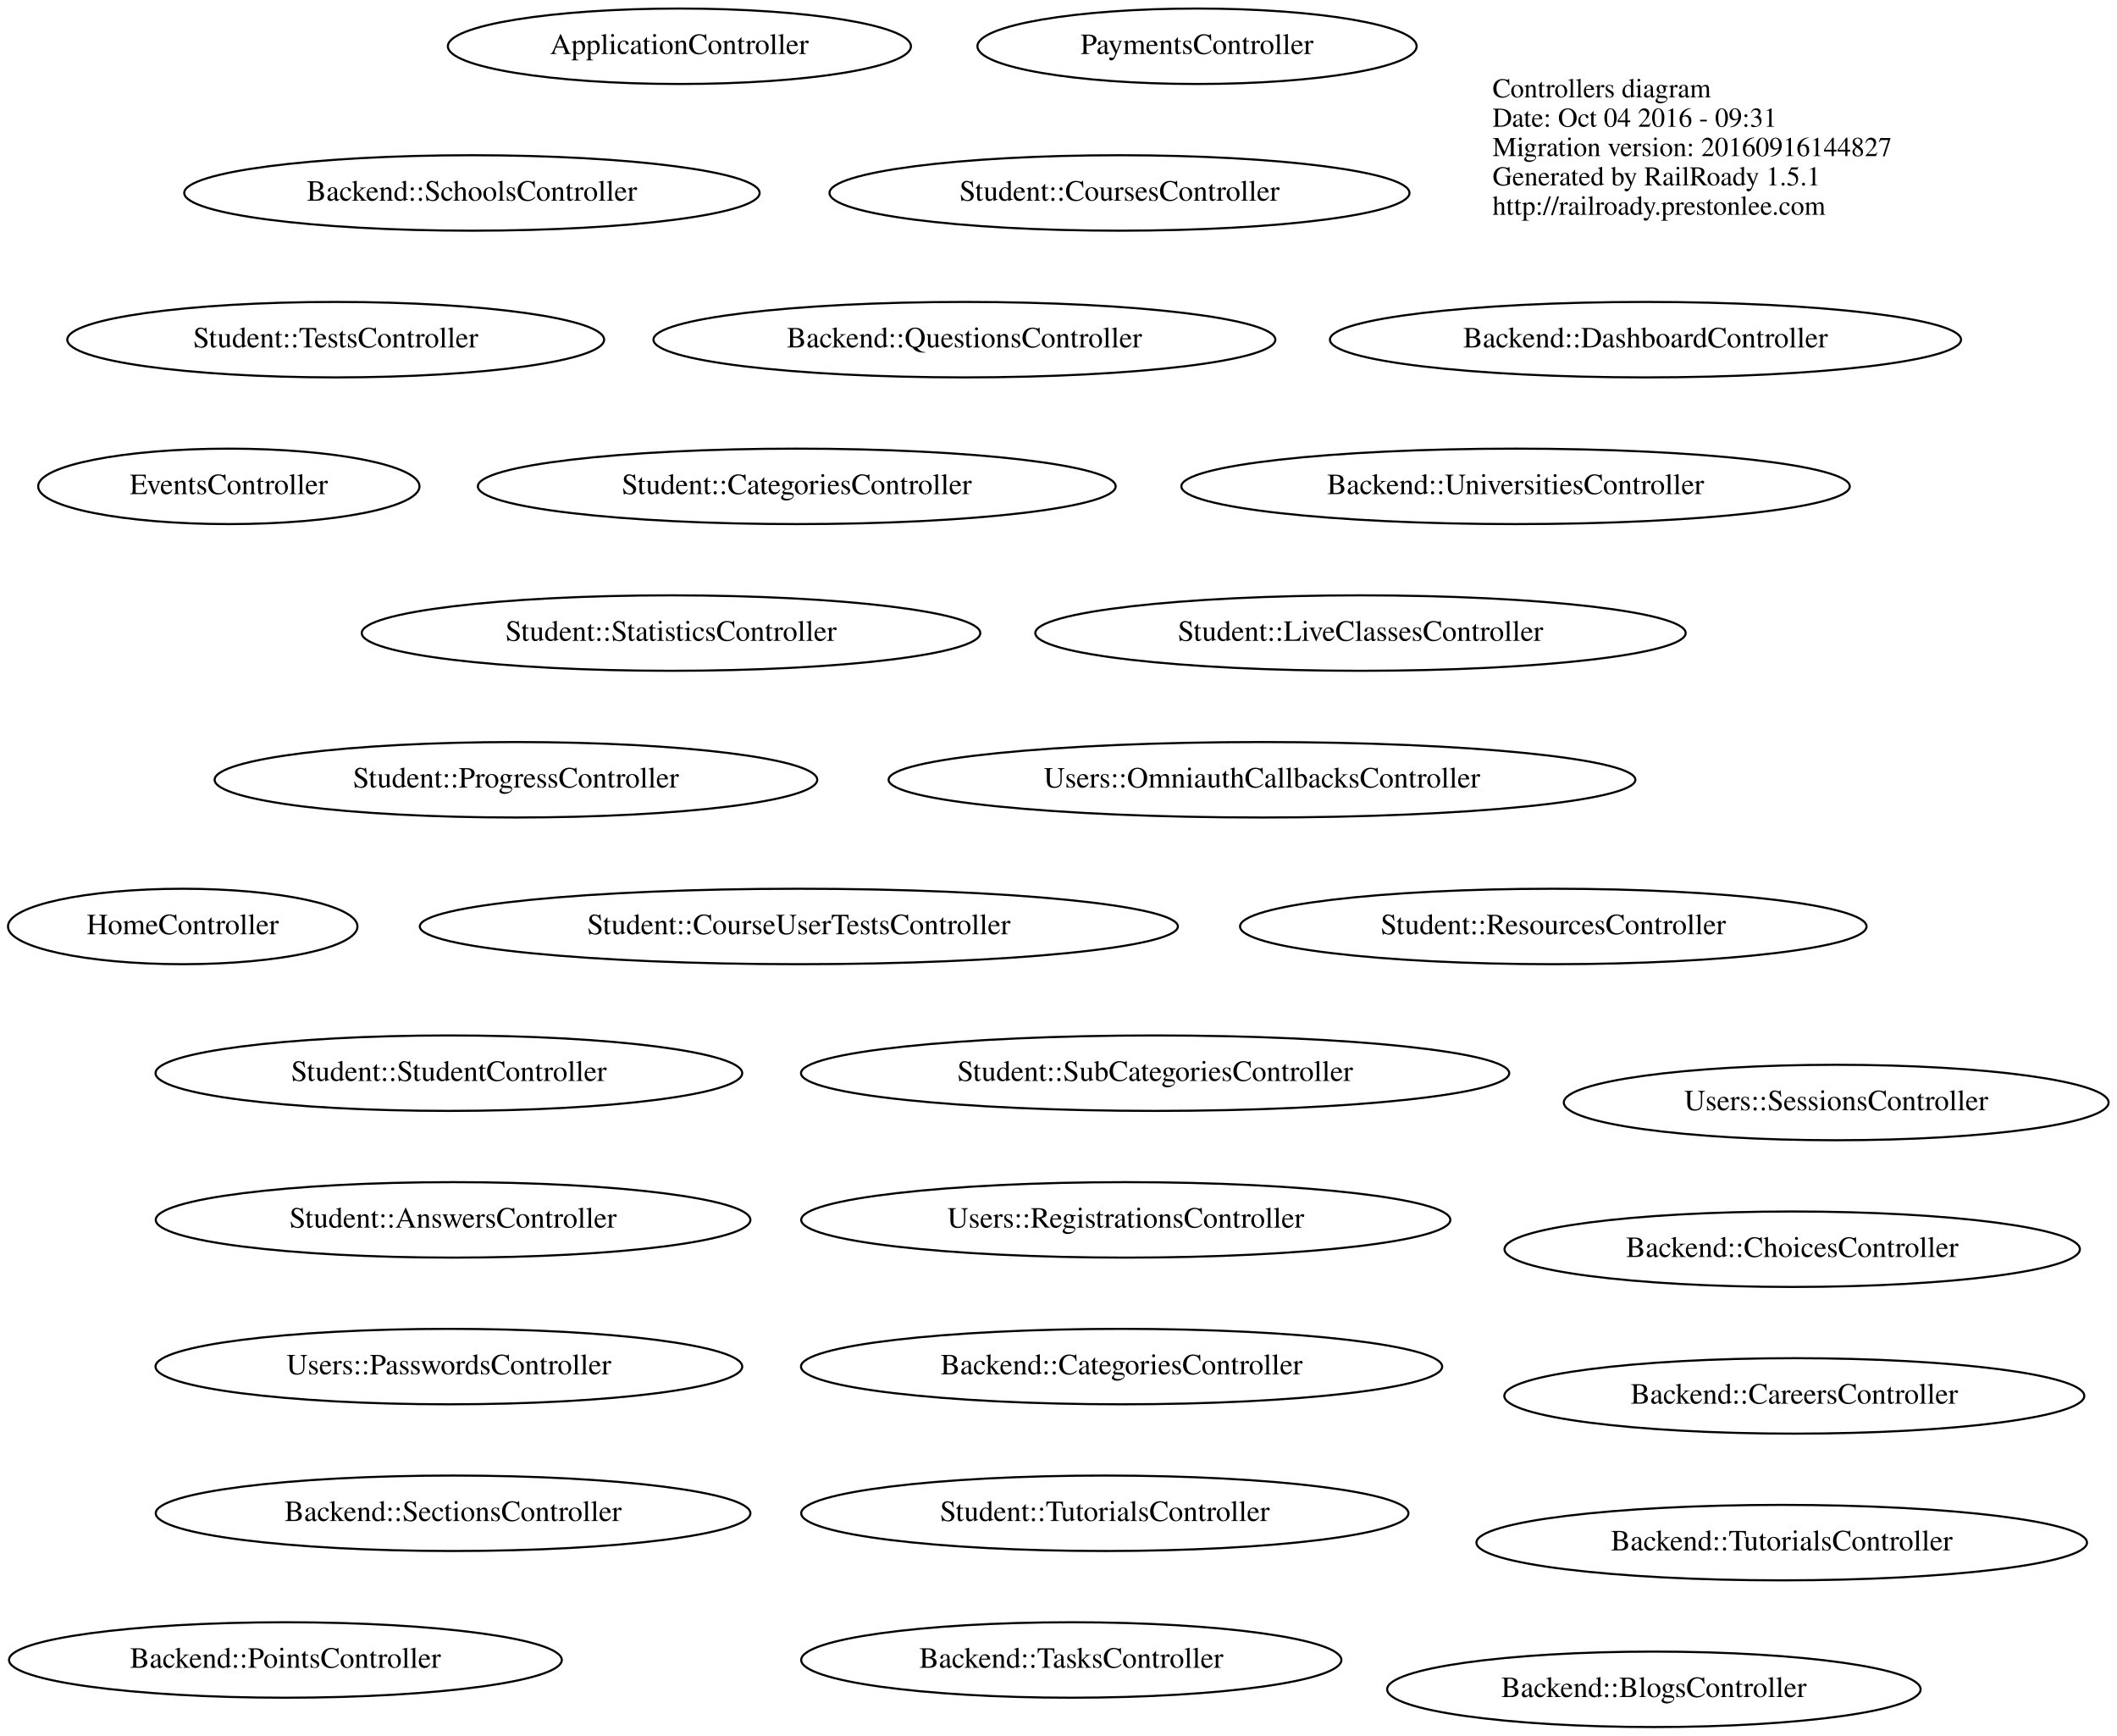
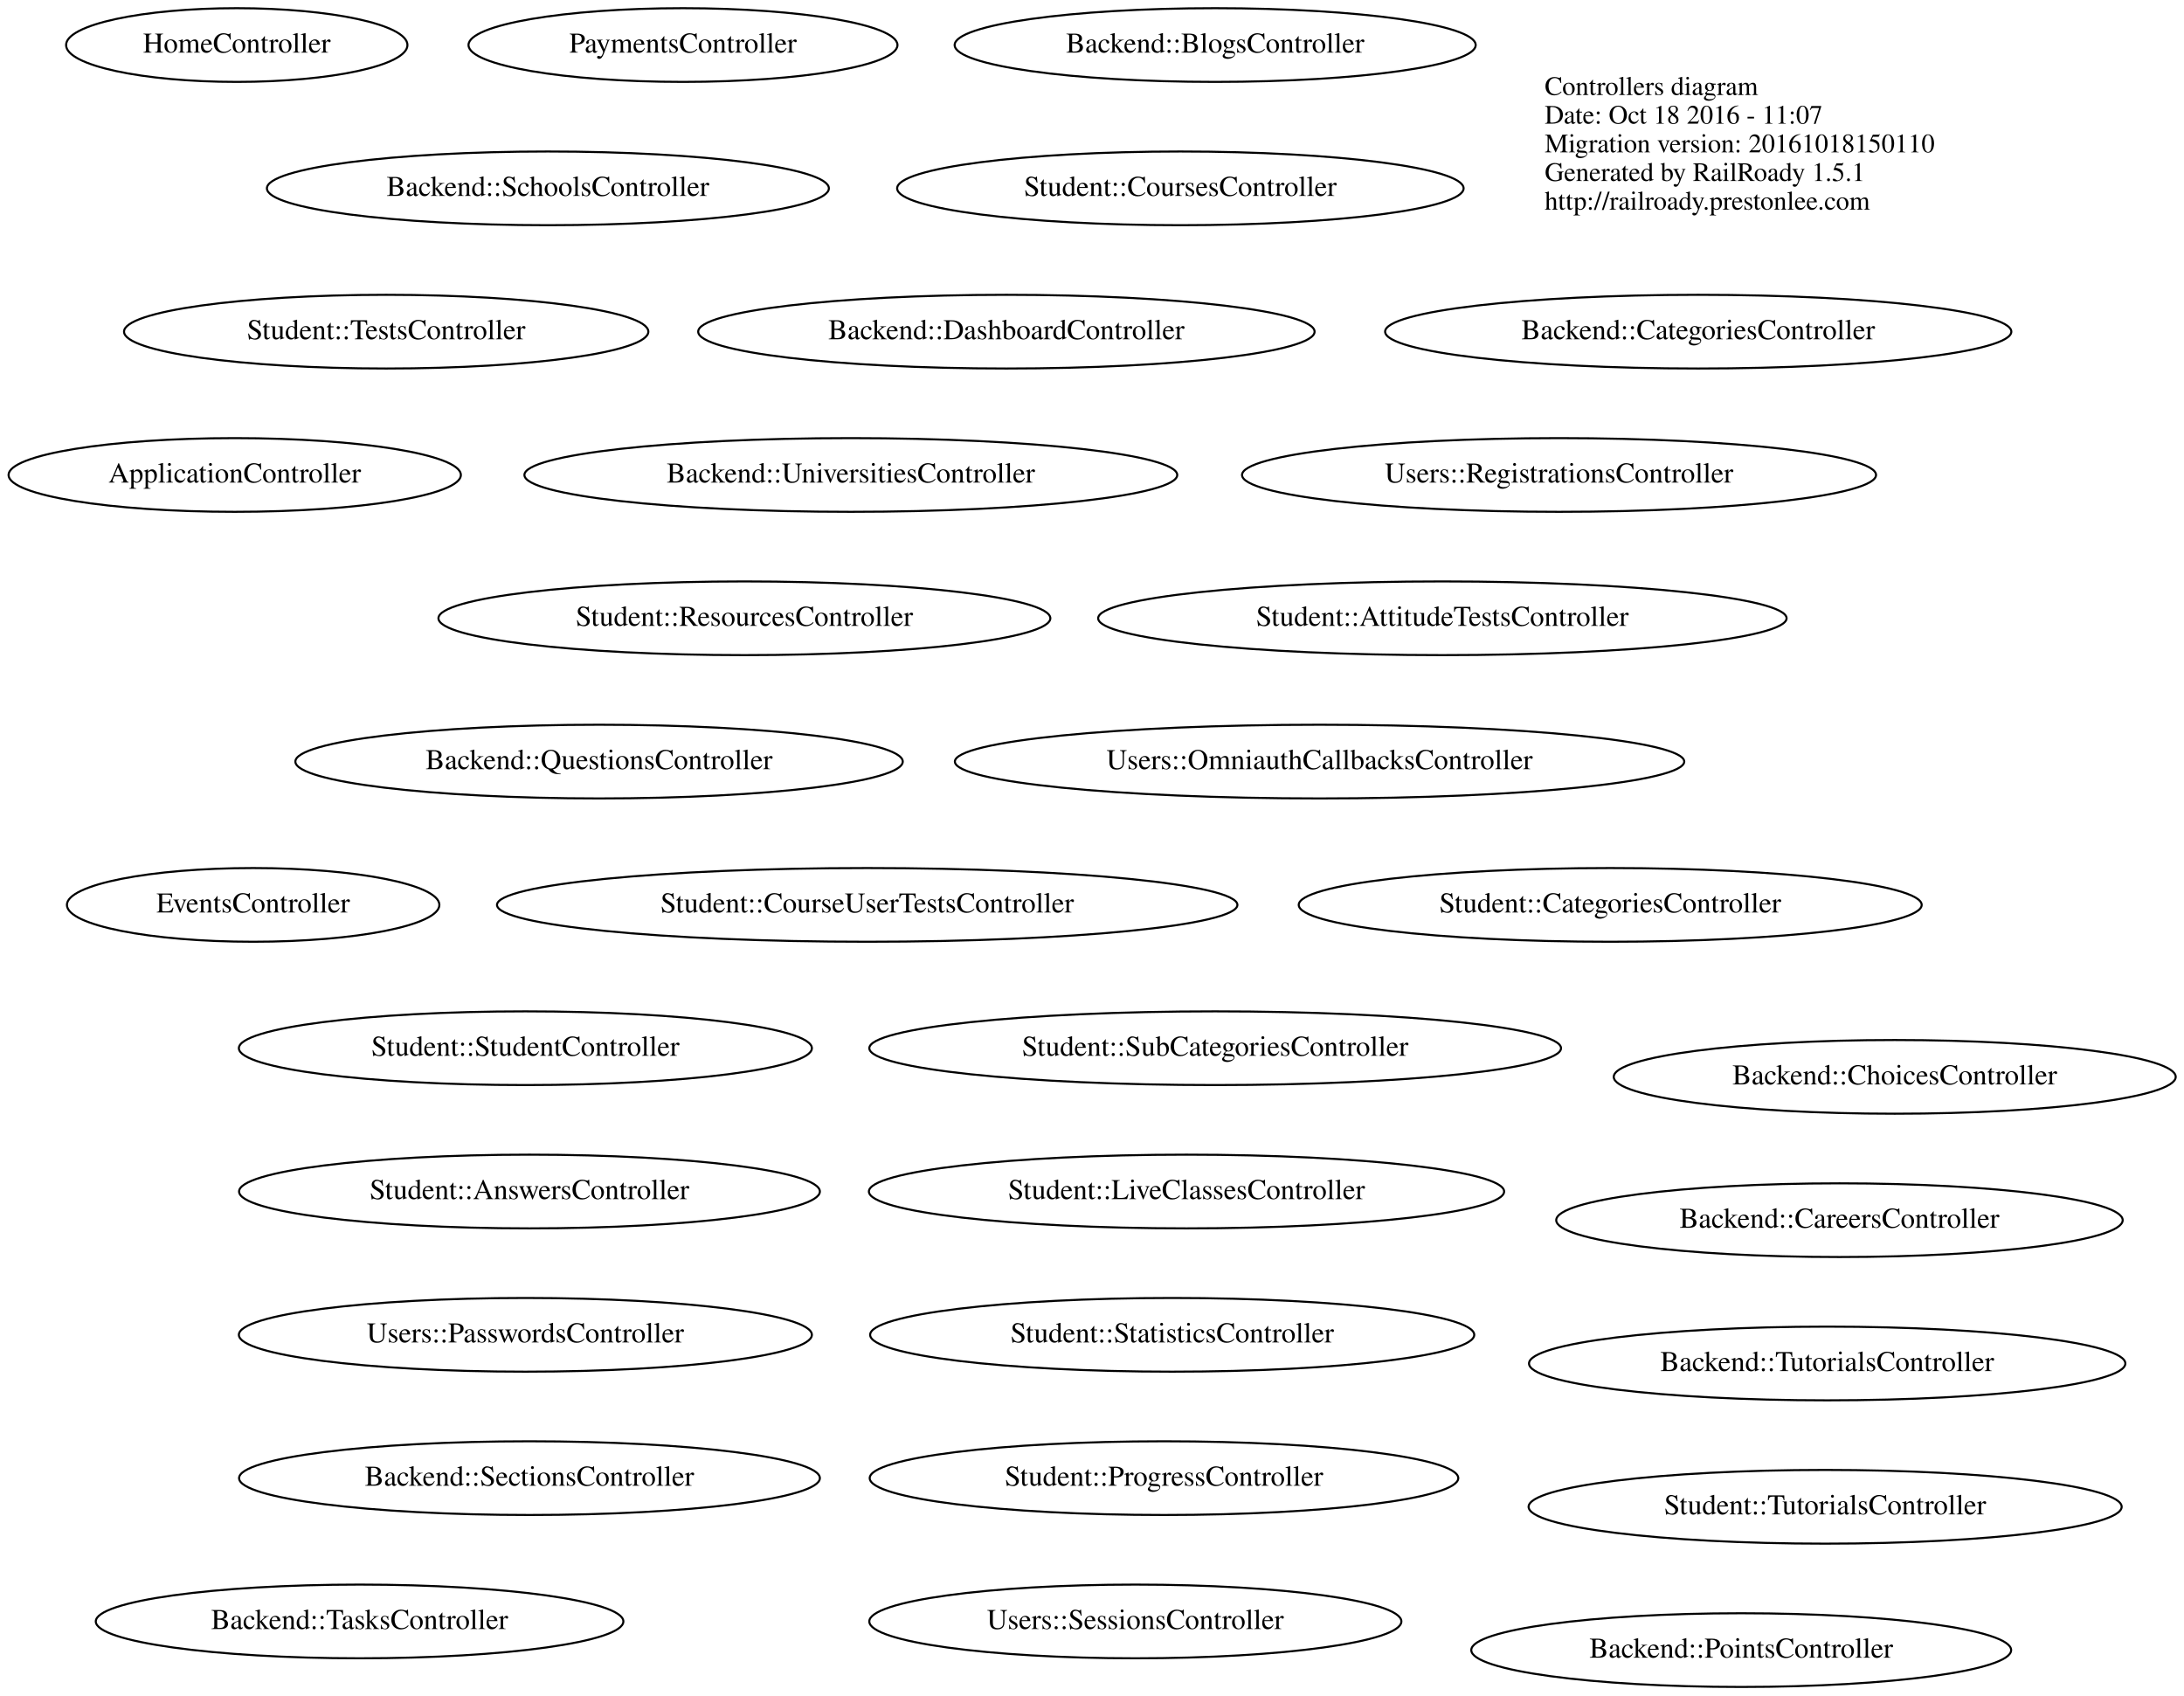
- <svg xmlns="http://www.w3.org/2000/svg" width="1010pt" height="828pt" viewBox="0.00 0.00 1010.18 828.00">
-   <g id="graph0" class="graph" transform="scale(1 1) rotate(0) translate(382.193 432)">
-     <polygon fill="none" stroke="none" points="-382.193,396 -382.193,-432 627.988,-432 627.988,396 -382.193,396" />
+ <svg xmlns="http://www.w3.org/2000/svg" width="1067pt" height="828pt" viewBox="0.00 0.00 1066.63 828.00">
+   <g id="graph0" class="graph" transform="scale(1 1) rotate(0) translate(424.49 432)">
+     <polygon fill="none" stroke="none" points="-424.49,396 -424.49,-432 642.138,-432 642.138,396 -424.49,396" />
    <g id="node1" class="node">
      <text text-anchor="start" x="330" y="-385.6" font-family="Times,serif" font-size="13.00">Controllers diagram</text>
-       <text text-anchor="start" x="330" y="-371.6" font-family="Times,serif" font-size="13.00">Date: Oct 04 2016 - 09:31</text>
-       <text text-anchor="start" x="330" y="-357.6" font-family="Times,serif" font-size="13.00">Migration version: 20160916144827</text>
+       <text text-anchor="start" x="330" y="-371.6" font-family="Times,serif" font-size="13.00">Date: Oct 18 2016 - 11:07</text>
+       <text text-anchor="start" x="330" y="-357.6" font-family="Times,serif" font-size="13.00">Migration version: 20161018150110</text>
      <text text-anchor="start" x="330" y="-343.6" font-family="Times,serif" font-size="13.00">Generated by RailRoady 1.5.1</text>
      <text text-anchor="start" x="330" y="-329.6" font-family="Times,serif" font-size="13.00">http://railroady.prestonlee.com</text>
    </g>
    <g id="node2" class="node">
-       <ellipse fill="none" stroke="black" cx="-295" cy="10" rx="83.386" ry="18" />
-       <text text-anchor="middle" x="-295" y="13.7" font-family="Times,serif" font-size="14.00">HomeController</text>
+       <ellipse fill="none" stroke="black" cx="-309" cy="-410" rx="83.386" ry="18" />
+       <text text-anchor="middle" x="-309" y="-406.3" font-family="Times,serif" font-size="14.00">HomeController</text>
    </g>
    <g id="node3" class="node">
-       <ellipse fill="none" stroke="black" cx="-273" cy="-200" rx="90.984" ry="18" />
-       <text text-anchor="middle" x="-273" y="-196.3" font-family="Times,serif" font-size="14.00">EventsController</text>
+       <ellipse fill="none" stroke="black" cx="-301" cy="10" rx="90.984" ry="18" />
+       <text text-anchor="middle" x="-301" y="13.7" font-family="Times,serif" font-size="14.00">EventsController</text>
    </g>
    <g id="node4" class="node">
      <ellipse fill="none" stroke="black" cx="-1" cy="10" rx="180.868" ry="18" />
      <text text-anchor="middle" x="-1" y="13.7" font-family="Times,serif" font-size="14.00">Student::CourseUserTestsController</text>
    </g>
    <g id="node5" class="node">
-       <ellipse fill="none" stroke="black" cx="-222" cy="-270" rx="128.077" ry="18" />
-       <text text-anchor="middle" x="-222" y="-266.3" font-family="Times,serif" font-size="14.00">Student::TestsController</text>
+       <ellipse fill="none" stroke="black" cx="-236" cy="-270" rx="128.077" ry="18" />
+       <text text-anchor="middle" x="-236" y="-266.3" font-family="Times,serif" font-size="14.00">Student::TestsController</text>
    </g>
    <g id="node6" class="node">
-       <ellipse fill="none" stroke="black" cx="-136" cy="-60" rx="143.775" ry="18" />
-       <text text-anchor="middle" x="-136" y="-56.3" font-family="Times,serif" font-size="14.00">Student::ProgressController</text>
+       <ellipse fill="none" stroke="black" cx="144" cy="290" rx="143.775" ry="18" />
+       <text text-anchor="middle" x="144" y="293.7" font-family="Times,serif" font-size="14.00">Student::ProgressController</text>
    </g>
    <g id="node7" class="node">
-       <ellipse fill="none" stroke="black" cx="267" cy="-130" rx="155.173" ry="18" />
-       <text text-anchor="middle" x="267" y="-126.3" font-family="Times,serif" font-size="14.00">Student::LiveClassesController</text>
+       <ellipse fill="none" stroke="black" cx="155" cy="150" rx="155.173" ry="18" />
+       <text text-anchor="middle" x="155" y="153.7" font-family="Times,serif" font-size="14.00">Student::LiveClassesController</text>
    </g>
    <g id="node8" class="node">
-       <ellipse fill="none" stroke="black" cx="-2" cy="-200" rx="152.173" ry="18" />
-       <text text-anchor="middle" x="-2" y="-196.3" font-family="Times,serif" font-size="14.00">Student::CategoriesController</text>
+       <ellipse fill="none" stroke="black" cx="362" cy="10" rx="152.173" ry="18" />
+       <text text-anchor="middle" x="362" y="13.7" font-family="Times,serif" font-size="14.00">Student::CategoriesController</text>
    </g>
    <g id="node9" class="node">
-       <ellipse fill="none" stroke="black" cx="359" cy="10" rx="149.473" ry="18" />
-       <text text-anchor="middle" x="359" y="13.7" font-family="Times,serif" font-size="14.00">Student::ResourcesController</text>
+       <ellipse fill="none" stroke="black" cx="-61" cy="-130" rx="149.473" ry="18" />
+       <text text-anchor="middle" x="-61" y="-126.3" font-family="Times,serif" font-size="14.00">Student::ResourcesController</text>
    </g>
    <g id="node10" class="node">
      <ellipse fill="none" stroke="black" cx="169" cy="80" rx="168.97" ry="18" />
      <text text-anchor="middle" x="169" y="83.7" font-family="Times,serif" font-size="14.00">Student::SubCategoriesController</text>
    </g>
    <g id="node11" class="node">
+       <ellipse fill="none" stroke="black" cx="280" cy="-130" rx="168.17" ry="18" />
+       <text text-anchor="middle" x="280" y="-126.3" font-family="Times,serif" font-size="14.00">Student::AttitudeTestsController</text>
+     </g>
+     <g id="node12" class="node">
      <ellipse fill="none" stroke="black" cx="152" cy="-340" rx="138.375" ry="18" />
      <text text-anchor="middle" x="152" y="-336.3" font-family="Times,serif" font-size="14.00">Student::CoursesController</text>
    </g>
-     <g id="node12" class="node">
-       <ellipse fill="none" stroke="black" cx="145" cy="290" rx="144.874" ry="18" />
-       <text text-anchor="middle" x="145" y="293.7" font-family="Times,serif" font-size="14.00">Student::TutorialsController</text>
+     <g id="node13" class="node">
+       <ellipse fill="none" stroke="black" cx="467" cy="304" rx="144.874" ry="18" />
+       <text text-anchor="middle" x="467" y="307.7" font-family="Times,serif" font-size="14.00">Student::TutorialsController</text>
    </g>
-     <g id="node13" class="node">
+     <g id="node14" class="node">
      <ellipse fill="none" stroke="black" cx="-168" cy="80" rx="139.976" ry="18" />
      <text text-anchor="middle" x="-168" y="83.7" font-family="Times,serif" font-size="14.00">Student::StudentController</text>
    </g>
-     <g id="node14" class="node">
-       <ellipse fill="none" stroke="black" cx="-62" cy="-130" rx="147.574" ry="18" />
-       <text text-anchor="middle" x="-62" y="-126.3" font-family="Times,serif" font-size="14.00">Student::StatisticsController</text>
+     <g id="node15" class="node">
+       <ellipse fill="none" stroke="black" cx="148" cy="220" rx="147.574" ry="18" />
+       <text text-anchor="middle" x="148" y="223.7" font-family="Times,serif" font-size="14.00">Student::StatisticsController</text>
    </g>
-     <g id="node15" class="node">
+     <g id="node16" class="node">
      <ellipse fill="none" stroke="black" cx="-166" cy="150" rx="141.875" ry="18" />
      <text text-anchor="middle" x="-166" y="153.7" font-family="Times,serif" font-size="14.00">Student::AnswersController</text>
    </g>
-     <g id="node16" class="node">
-       <ellipse fill="none" stroke="black" cx="494" cy="94" rx="129.977" ry="18" />
-       <text text-anchor="middle" x="494" y="97.7" font-family="Times,serif" font-size="14.00">Users::SessionsController</text>
+     <g id="node17" class="node">
+       <ellipse fill="none" stroke="black" cx="130" cy="360" rx="129.977" ry="18" />
+       <text text-anchor="middle" x="130" y="363.7" font-family="Times,serif" font-size="14.00">Users::SessionsController</text>
    </g>
-     <g id="node17" class="node">
+     <g id="node18" class="node">
      <ellipse fill="none" stroke="black" cx="220" cy="-60" rx="178.168" ry="18" />
      <text text-anchor="middle" x="220" y="-56.3" font-family="Times,serif" font-size="14.00">Users::OmniauthCallbacksController</text>
    </g>
-     <g id="node18" class="node">
-       <ellipse fill="none" stroke="black" cx="155" cy="150" rx="154.873" ry="18" />
-       <text text-anchor="middle" x="155" y="153.7" font-family="Times,serif" font-size="14.00">Users::RegistrationsController</text>
+     <g id="node19" class="node">
+       <ellipse fill="none" stroke="black" cx="337" cy="-200" rx="154.873" ry="18" />
+       <text text-anchor="middle" x="337" y="-196.3" font-family="Times,serif" font-size="14.00">Users::RegistrationsController</text>
    </g>
-     <g id="node19" class="node">
+     <g id="node20" class="node">
      <ellipse fill="none" stroke="black" cx="-168" cy="220" rx="139.976" ry="18" />
      <text text-anchor="middle" x="-168" y="223.7" font-family="Times,serif" font-size="14.00">Users::PasswordsController</text>
    </g>
-     <g id="node20" class="node">
-       <ellipse fill="none" stroke="black" cx="189" cy="-410" rx="104.782" ry="18" />
-       <text text-anchor="middle" x="189" y="-406.3" font-family="Times,serif" font-size="14.00">PaymentsController</text>
-     </g>
    <g id="node21" class="node">
-       <ellipse fill="none" stroke="black" cx="-58" cy="-410" rx="110.48" ry="18" />
-       <text text-anchor="middle" x="-58" y="-406.3" font-family="Times,serif" font-size="14.00">ApplicationController</text>
+       <ellipse fill="none" stroke="black" cx="-91" cy="-410" rx="104.782" ry="18" />
+       <text text-anchor="middle" x="-91" y="-406.3" font-family="Times,serif" font-size="14.00">PaymentsController</text>
    </g>
    <g id="node22" class="node">
+       <ellipse fill="none" stroke="black" cx="-310" cy="-200" rx="110.48" ry="18" />
+       <text text-anchor="middle" x="-310" y="-196.3" font-family="Times,serif" font-size="14.00">ApplicationController</text>
+     </g>
+     <g id="node23" class="node">
      <ellipse fill="none" stroke="black" cx="-157" cy="-340" rx="137.276" ry="18" />
      <text text-anchor="middle" x="-157" y="-336.3" font-family="Times,serif" font-size="14.00">Backend::SchoolsController</text>
    </g>
-     <g id="node23" class="node">
-       <ellipse fill="none" stroke="black" cx="153" cy="220" rx="152.973" ry="18" />
-       <text text-anchor="middle" x="153" y="223.7" font-family="Times,serif" font-size="14.00">Backend::CategoriesController</text>
-     </g>
    <g id="node24" class="node">
-       <ellipse fill="none" stroke="black" cx="129" cy="360" rx="128.877" ry="18" />
-       <text text-anchor="middle" x="129" y="363.7" font-family="Times,serif" font-size="14.00">Backend::TasksController</text>
+       <ellipse fill="none" stroke="black" cx="405" cy="-270" rx="152.973" ry="18" />
+       <text text-anchor="middle" x="405" y="-266.3" font-family="Times,serif" font-size="14.00">Backend::CategoriesController</text>
    </g>
    <g id="node25" class="node">
-       <ellipse fill="none" stroke="black" cx="341" cy="-200" rx="159.472" ry="18" />
-       <text text-anchor="middle" x="341" y="-196.3" font-family="Times,serif" font-size="14.00">Backend::UniversitiesController</text>
+       <ellipse fill="none" stroke="black" cx="-249" cy="360" rx="128.877" ry="18" />
+       <text text-anchor="middle" x="-249" y="363.7" font-family="Times,serif" font-size="14.00">Backend::TasksController</text>
    </g>
    <g id="node26" class="node">
-       <ellipse fill="none" stroke="black" cx="-246" cy="360" rx="131.877" ry="18" />
-       <text text-anchor="middle" x="-246" y="363.7" font-family="Times,serif" font-size="14.00">Backend::PointsController</text>
+       <ellipse fill="none" stroke="black" cx="-9" cy="-200" rx="159.472" ry="18" />
+       <text text-anchor="middle" x="-9" y="-196.3" font-family="Times,serif" font-size="14.00">Backend::UniversitiesController</text>
    </g>
    <g id="node27" class="node">
-       <ellipse fill="none" stroke="black" cx="403" cy="-270" rx="150.574" ry="18" />
-       <text text-anchor="middle" x="403" y="-266.3" font-family="Times,serif" font-size="14.00">Backend::DashboardController</text>
+       <ellipse fill="none" stroke="black" cx="426" cy="374" rx="131.877" ry="18" />
+       <text text-anchor="middle" x="426" y="377.7" font-family="Times,serif" font-size="14.00">Backend::PointsController</text>
    </g>
    <g id="node28" class="node">
-       <ellipse fill="none" stroke="black" cx="474" cy="234" rx="138.375" ry="18" />
-       <text text-anchor="middle" x="474" y="237.7" font-family="Times,serif" font-size="14.00">Backend::CareersController</text>
+       <ellipse fill="none" stroke="black" cx="67" cy="-270" rx="150.574" ry="18" />
+       <text text-anchor="middle" x="67" y="-266.3" font-family="Times,serif" font-size="14.00">Backend::DashboardController</text>
    </g>
    <g id="node29" class="node">
-       <ellipse fill="none" stroke="black" cx="407" cy="374" rx="127.277" ry="18" />
-       <text text-anchor="middle" x="407" y="377.7" font-family="Times,serif" font-size="14.00">Backend::BlogsController</text>
+       <ellipse fill="none" stroke="black" cx="474" cy="164" rx="138.375" ry="18" />
+       <text text-anchor="middle" x="474" y="167.7" font-family="Times,serif" font-size="14.00">Backend::CareersController</text>
    </g>
    <g id="node30" class="node">
-       <ellipse fill="none" stroke="black" cx="468" cy="304" rx="145.674" ry="18" />
-       <text text-anchor="middle" x="468" y="307.7" font-family="Times,serif" font-size="14.00">Backend::TutorialsController</text>
+       <ellipse fill="none" stroke="black" cx="169" cy="-410" rx="127.277" ry="18" />
+       <text text-anchor="middle" x="169" y="-406.3" font-family="Times,serif" font-size="14.00">Backend::BlogsController</text>
    </g>
    <g id="node31" class="node">
-       <ellipse fill="none" stroke="black" cx="78" cy="-270" rx="148.374" ry="18" />
-       <text text-anchor="middle" x="78" y="-266.3" font-family="Times,serif" font-size="14.00">Backend::QuestionsController</text>
+       <ellipse fill="none" stroke="black" cx="468" cy="234" rx="145.674" ry="18" />
+       <text text-anchor="middle" x="468" y="237.7" font-family="Times,serif" font-size="14.00">Backend::TutorialsController</text>
    </g>
    <g id="node32" class="node">
-       <ellipse fill="none" stroke="black" cx="473" cy="164" rx="137.276" ry="18" />
-       <text text-anchor="middle" x="473" y="167.7" font-family="Times,serif" font-size="14.00">Backend::ChoicesController</text>
+       <ellipse fill="none" stroke="black" cx="-132" cy="-60" rx="148.374" ry="18" />
+       <text text-anchor="middle" x="-132" y="-56.3" font-family="Times,serif" font-size="14.00">Backend::QuestionsController</text>
    </g>
    <g id="node33" class="node">
+       <ellipse fill="none" stroke="black" cx="501" cy="94" rx="137.276" ry="18" />
+       <text text-anchor="middle" x="501" y="97.7" font-family="Times,serif" font-size="14.00">Backend::ChoicesController</text>
+     </g>
+     <g id="node34" class="node">
      <ellipse fill="none" stroke="black" cx="-166" cy="290" rx="141.875" ry="18" />
      <text text-anchor="middle" x="-166" y="293.7" font-family="Times,serif" font-size="14.00">Backend::SectionsController</text>
    </g>
  </g>
</svg>
